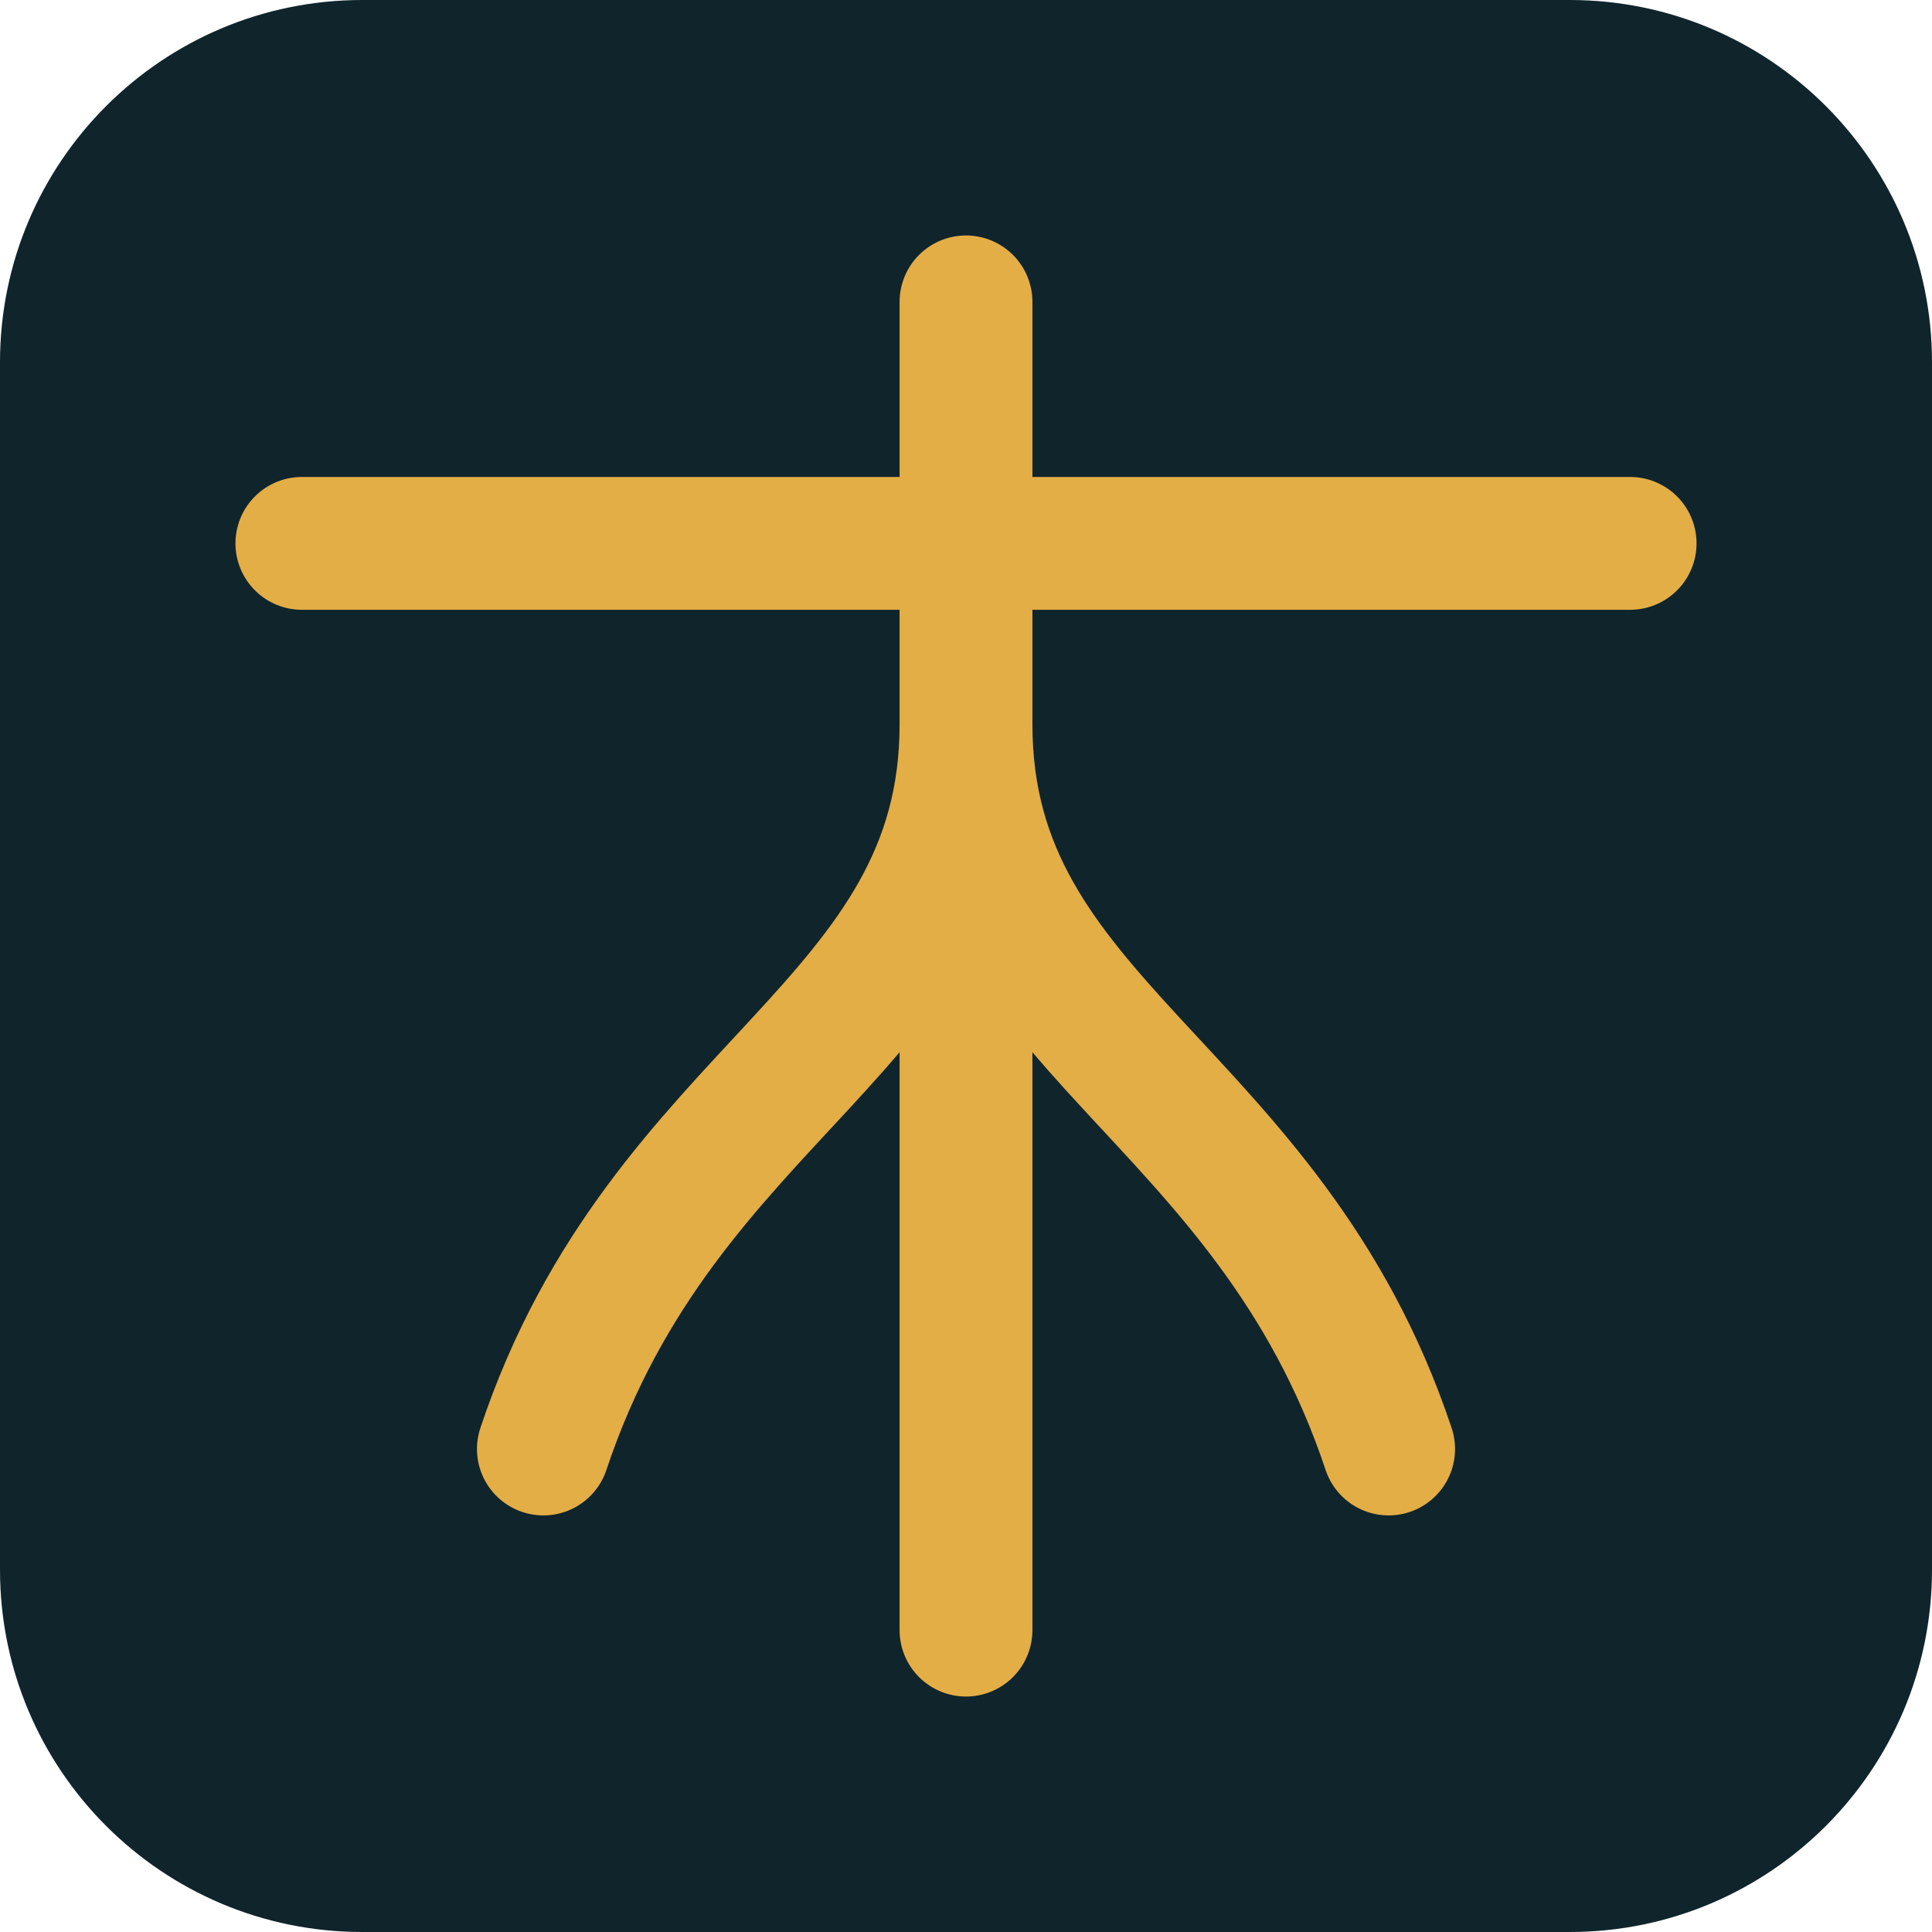
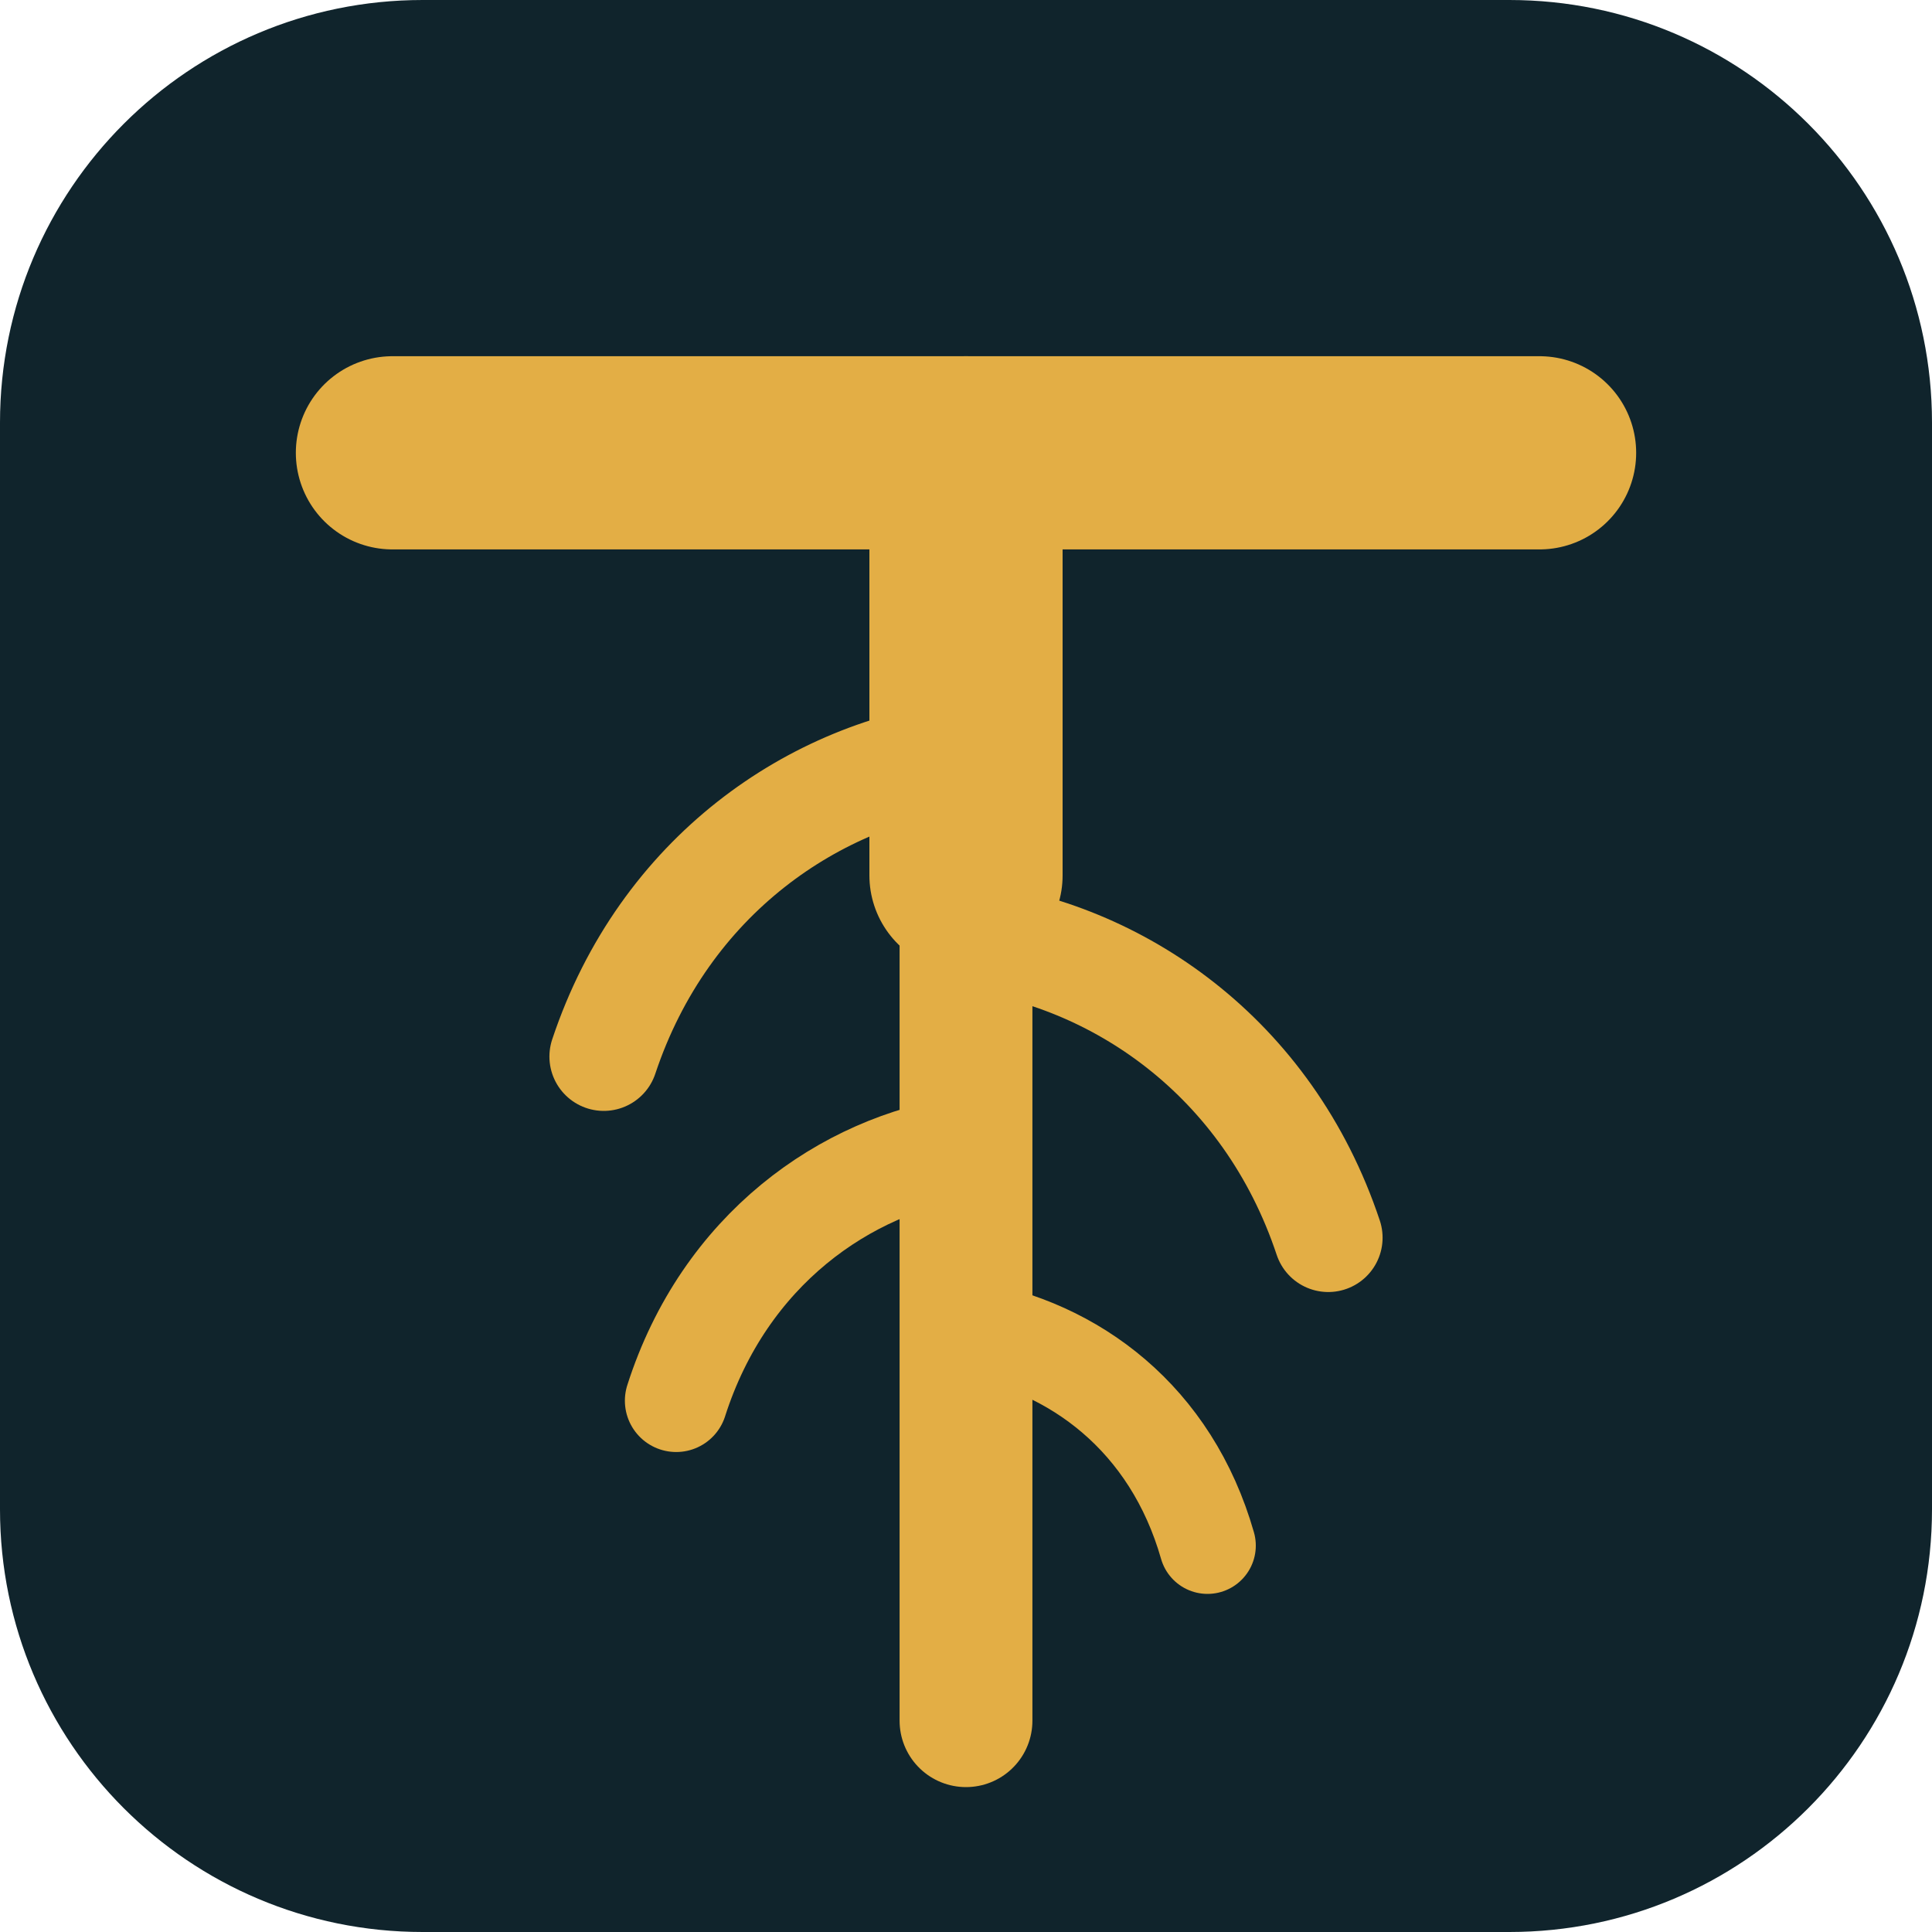
<svg xmlns="http://www.w3.org/2000/svg" viewBox="0 0 32 32">
-   <rect width="32" height="32" rx="6" fill="#10242c" />
-   <g fill="none" stroke="#e3ae45" stroke-width="2.2" stroke-linecap="round" stroke-linejoin="round">
-     <path d="M5 9h22" />
-     <path d="M16 5v7c0 5-5 6-7 12M16 12c0 5 5 6 7 12M16 12v15" />
+   <rect width="32" height="32" rx="7" fill="#10242c" />
+   <g fill="none" stroke="#e3ae45" stroke-linecap="round" stroke-linejoin="round">
+     <path d="M6.5 7.500h19" stroke-width="3.2" />
+     <path d="M16 7.500v7" stroke-width="3.2" />
+     <path d="M16 14v14.500" stroke-width="2.200" />
+     <path d="M16 12.500c-2.500 0.300-5 2-6 5" stroke-width="1.800" />
+     <path d="M16 15.500c2.500 0.300 5 2 6 5" stroke-width="1.800" />
+     <path d="M16 19c-2 0.300-4 1.700-4.800 4.200" stroke-width="1.700" />
+     <path d="M16 22c1.800 0.300 3.400 1.500 4 3.600" stroke-width="1.600" />
  </g>
</svg>
